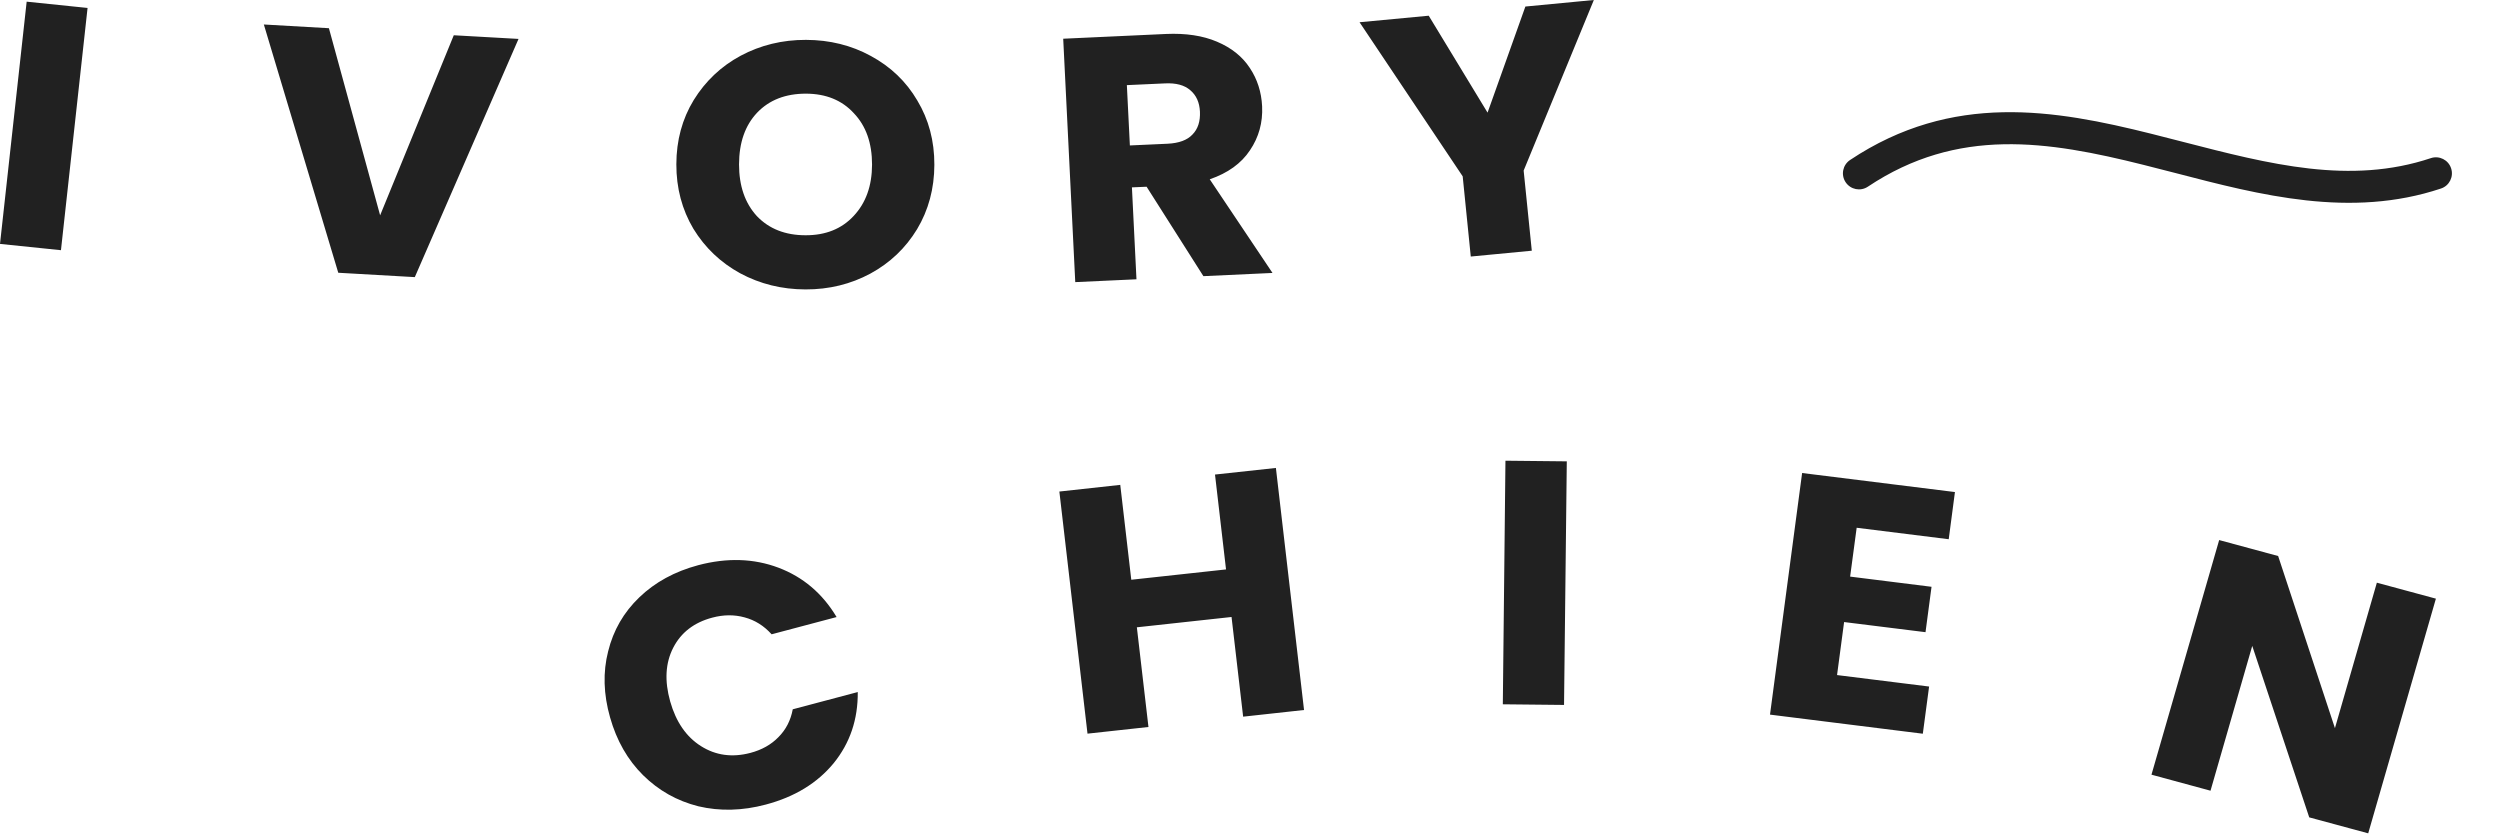
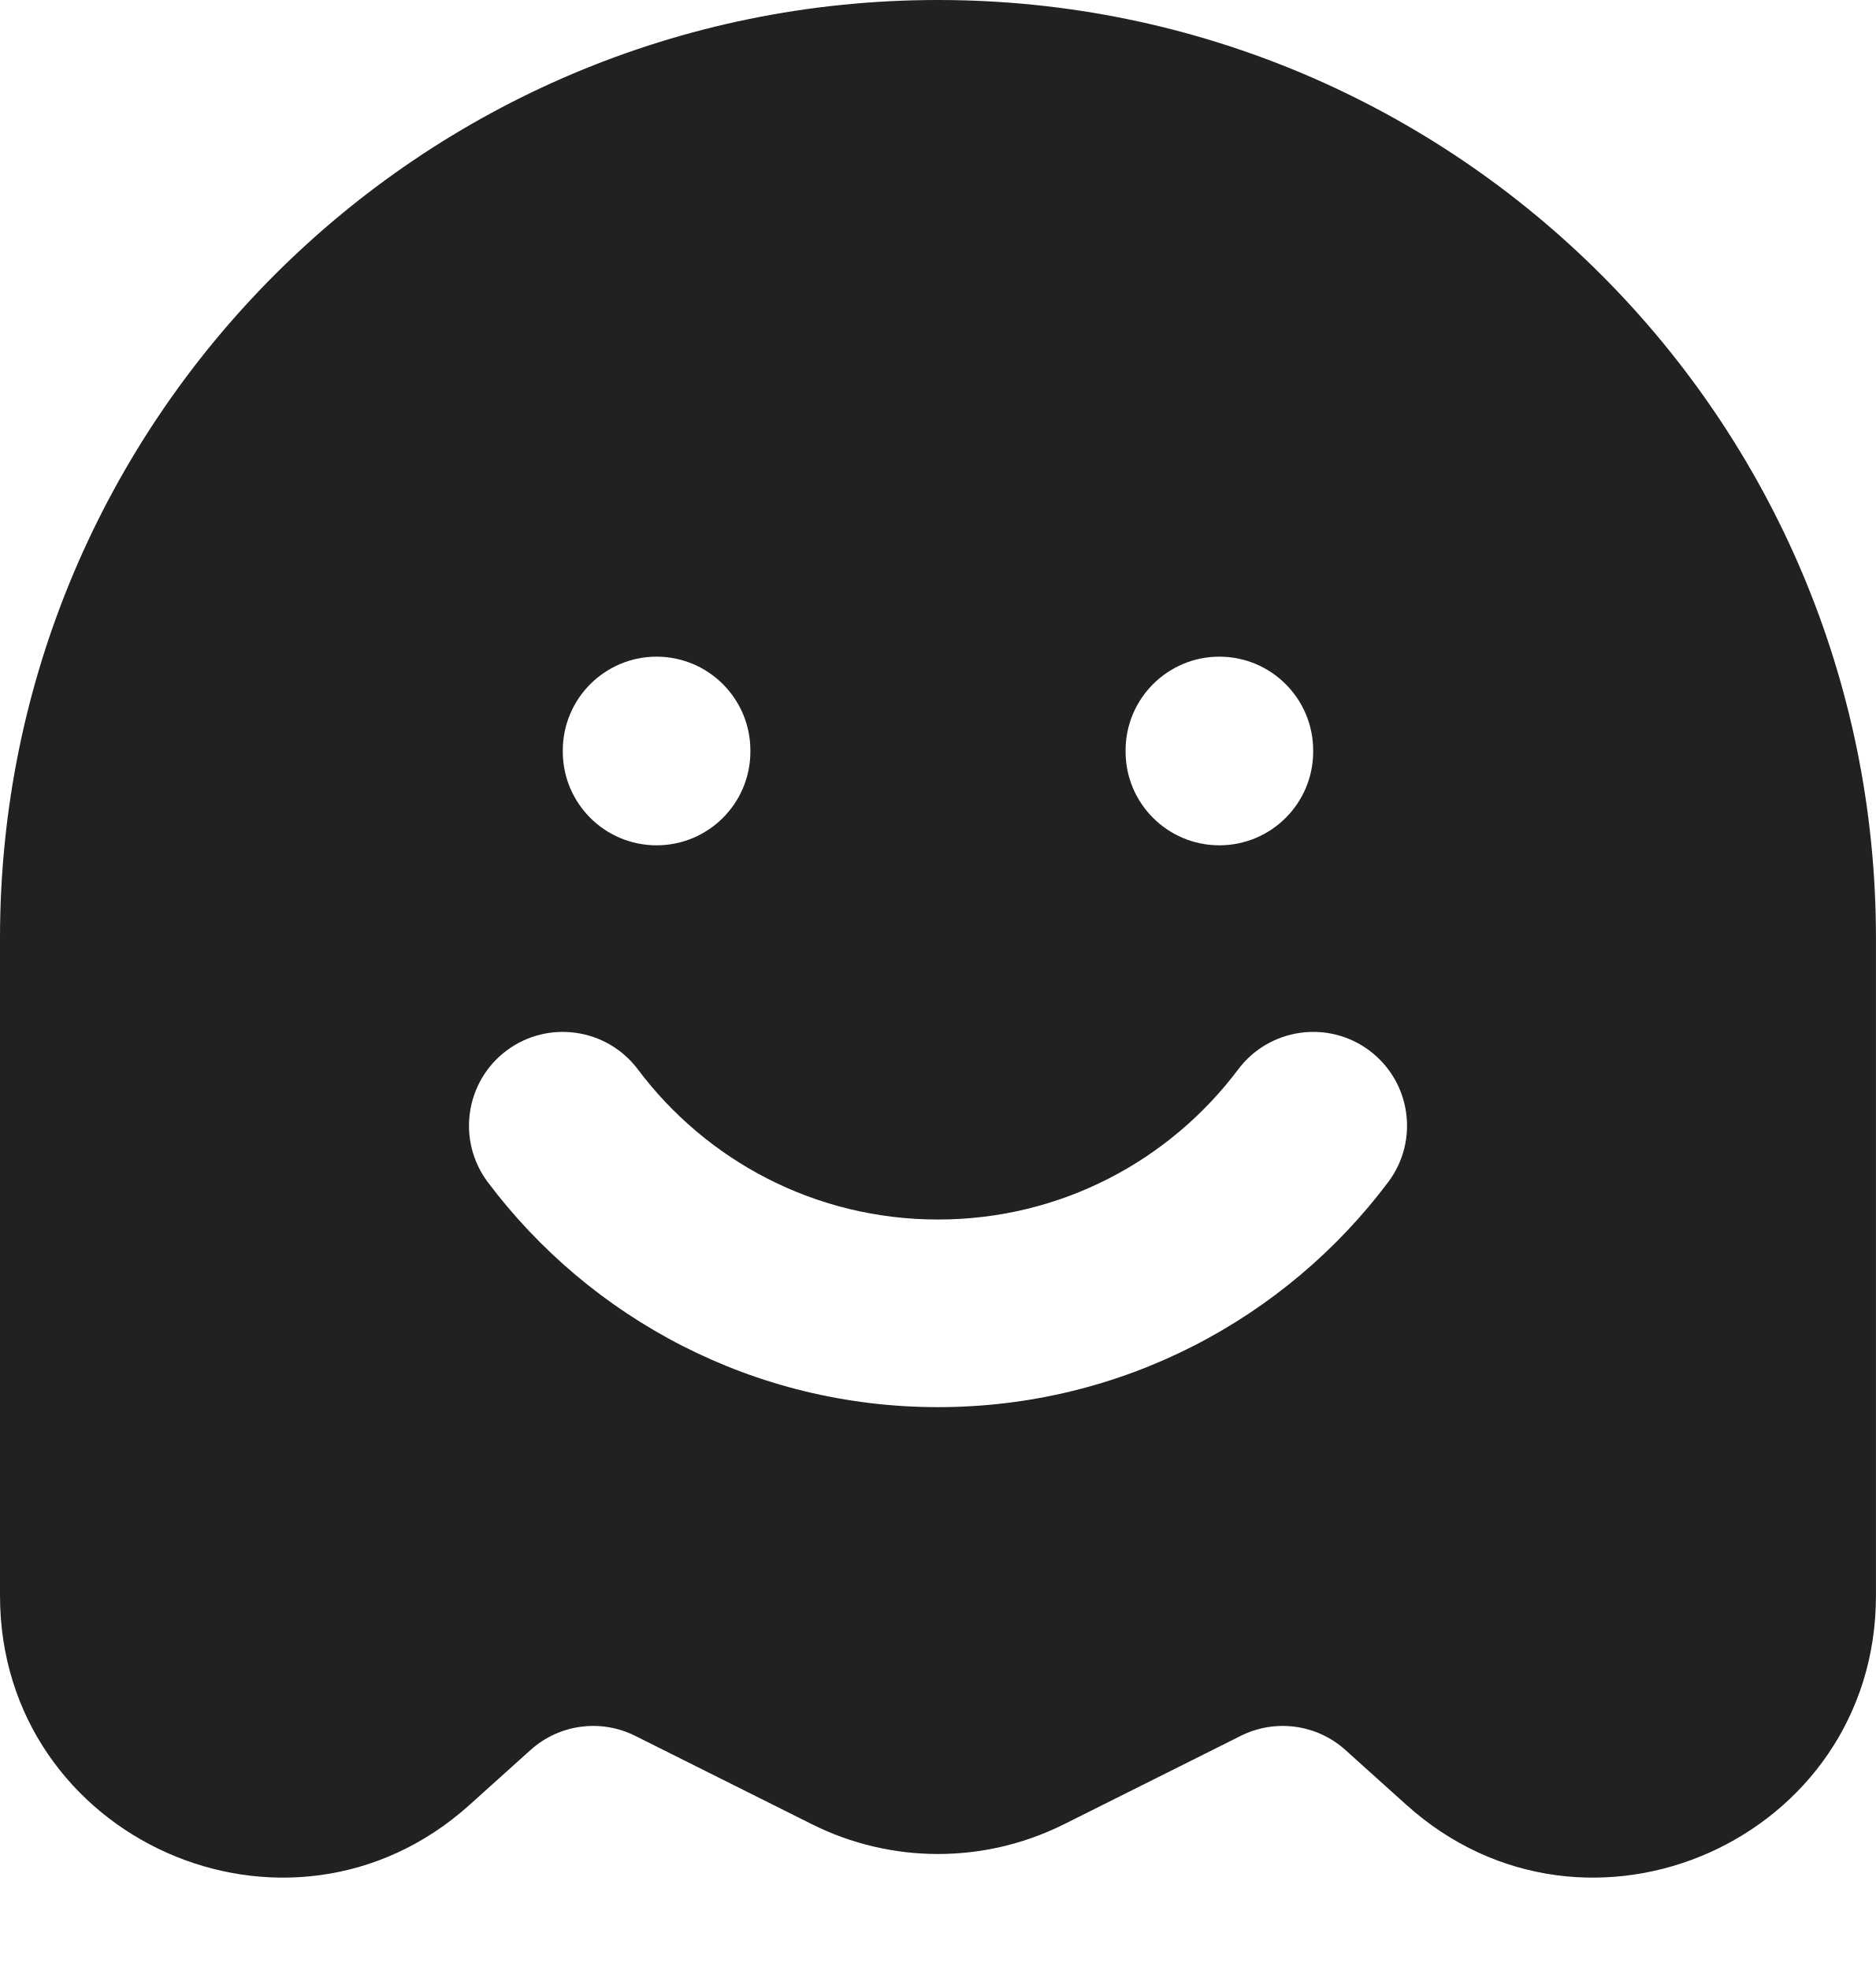
- <svg xmlns="http://www.w3.org/2000/svg" width="39" height="13" viewBox="0 0 39 13" fill="none">
-   <path fill-rule="evenodd" clip-rule="evenodd" d="M24.864 0L23.769 2.661L23.896 3.911L22.944 4.002L22.818 2.751L21.209 0.347L22.288 0.245L23.206 1.757L23.796 0.102L24.864 0ZM0.951 3.903L1.366 0.124L0.416 0.026L0 3.805L0.951 3.903ZM6.471 4.323L8.089 0.607L7.079 0.55L5.93 3.359L5.131 0.44L4.116 0.382L5.277 4.255L6.471 4.323ZM12.565 4.515C12.196 4.514 11.857 4.43 11.548 4.264C11.243 4.097 10.999 3.866 10.817 3.569C10.639 3.269 10.55 2.933 10.551 2.562C10.552 2.19 10.642 1.856 10.822 1.561C11.005 1.265 11.249 1.034 11.555 0.869C11.865 0.704 12.204 0.621 12.573 0.622C12.942 0.623 13.28 0.706 13.585 0.873C13.894 1.04 14.136 1.271 14.31 1.568C14.488 1.864 14.577 2.198 14.576 2.57C14.575 2.942 14.485 3.277 14.306 3.576C14.126 3.872 13.883 4.102 13.578 4.268C13.271 4.433 12.934 4.516 12.565 4.515ZM12.567 3.67C12.88 3.671 13.13 3.57 13.317 3.369C13.507 3.167 13.603 2.9 13.604 2.568C13.604 2.232 13.51 1.965 13.32 1.766C13.134 1.563 12.885 1.462 12.572 1.461C12.255 1.461 12.001 1.559 11.811 1.758C11.624 1.956 11.53 2.224 11.529 2.564C11.529 2.899 11.621 3.168 11.807 3.371C11.997 3.57 12.25 3.67 12.567 3.67ZM17.887 2.913L18.773 4.308L19.851 4.258L18.872 2.797C19.154 2.7 19.363 2.55 19.499 2.345C19.638 2.14 19.701 1.911 19.689 1.658C19.678 1.435 19.614 1.235 19.497 1.06C19.38 0.881 19.209 0.745 18.984 0.65C18.763 0.556 18.498 0.516 18.189 0.53L16.586 0.604L16.774 4.401L17.729 4.357L17.658 2.923L17.887 2.913ZM18.218 2.242L17.626 2.269L17.579 1.328L18.171 1.301C18.346 1.292 18.478 1.328 18.568 1.407C18.662 1.486 18.712 1.597 18.719 1.741C18.726 1.893 18.688 2.012 18.602 2.099C18.521 2.186 18.392 2.233 18.218 2.242ZM9.487 10.161C9.404 10.486 9.414 10.829 9.517 11.191C9.619 11.553 9.791 11.854 10.032 12.093C10.274 12.332 10.561 12.494 10.894 12.578C11.229 12.657 11.58 12.649 11.947 12.551C12.396 12.432 12.749 12.217 13.005 11.906C13.26 11.592 13.385 11.222 13.381 10.796L12.367 11.065C12.335 11.238 12.26 11.383 12.143 11.5C12.029 11.617 11.884 11.698 11.707 11.745C11.423 11.82 11.166 11.785 10.936 11.64C10.706 11.495 10.546 11.263 10.455 10.943C10.365 10.622 10.38 10.343 10.502 10.105C10.624 9.867 10.828 9.71 11.112 9.635C11.288 9.588 11.455 9.587 11.615 9.631C11.777 9.674 11.918 9.762 12.037 9.895L13.051 9.626C12.831 9.258 12.528 9.001 12.144 8.856C11.759 8.711 11.342 8.698 10.892 8.817C10.526 8.915 10.219 9.082 9.973 9.319C9.73 9.552 9.568 9.832 9.487 10.161ZM19.904 7.3L20.343 11.076L19.393 11.18L19.212 9.625L17.735 9.786L17.916 11.341L16.965 11.445L16.526 7.668L17.476 7.564L17.648 9.044L19.126 8.883L18.954 7.403L19.904 7.3ZM24.399 10.997L24.442 7.197L23.485 7.187L23.444 10.987L24.399 10.997ZM28.964 8.233L28.862 8.995L30.132 9.154L30.038 9.862L28.768 9.704L28.658 10.531L30.094 10.71L29.996 11.446L27.612 11.148L28.113 7.379L30.497 7.676L30.4 8.412L28.964 8.233ZM36.024 12.751L36.944 13L38 9.339L37.079 9.09L36.425 11.359L35.539 8.674L34.619 8.425L33.563 12.085L34.484 12.335L35.135 10.076L36.024 12.751ZM29.139 2.912C30.542 1.976 31.946 2.198 33.439 2.572C33.603 2.613 33.769 2.656 33.936 2.699C35.261 3.044 36.67 3.411 38.079 2.941C38.21 2.898 38.281 2.756 38.237 2.625C38.194 2.494 38.052 2.423 37.921 2.467C36.663 2.887 35.406 2.562 34.062 2.215C33.897 2.172 33.729 2.129 33.561 2.087C32.054 1.71 30.458 1.432 28.861 2.496C28.746 2.573 28.715 2.728 28.792 2.843C28.869 2.958 29.024 2.989 29.139 2.912Z" fill="#212121" />
+ <svg xmlns="http://www.w3.org/2000/svg" width="20" height="21" viewBox="0 0 20 21" fill="none">
+   <path fill-rule="evenodd" clip-rule="evenodd" d="M10 0C4.477 0 0 4.477 0 10V17.009C0 19.607 3.076 20.977 5.007 19.239L5.656 18.655C5.961 18.38 6.404 18.32 6.772 18.504L8.658 19.447C9.503 19.869 10.497 19.869 11.342 19.447L13.228 18.504C13.596 18.32 14.039 18.38 14.344 18.655L14.993 19.239C16.924 20.977 20 19.607 20 17.009V10C20 4.477 15.523 0 10 0ZM6.8 11.399C6.468 10.958 5.841 10.869 5.399 11.2C4.958 11.532 4.869 12.159 5.2 12.601C6.293 14.056 8.037 15 10 15C11.964 15 13.707 14.056 14.8 12.601C15.132 12.159 15.043 11.532 14.601 11.2C14.16 10.869 13.533 10.958 13.201 11.399C12.47 12.373 11.308 13 10 13C8.692 13 7.531 12.373 6.8 11.399ZM7 7C7.552 7 8 7.448 8 8V8.011C8 8.564 7.552 9.011 7 9.011C6.448 9.011 6 8.564 6 8.011V8C6 7.448 6.448 7 7 7ZM14 8C14 7.448 13.552 7 13 7C12.448 7 12 7.448 12 8V8.011C12 8.564 12.448 9.011 13 9.011C13.552 9.011 14 8.564 14 8.011V8Z" fill="#212121" />
</svg>
